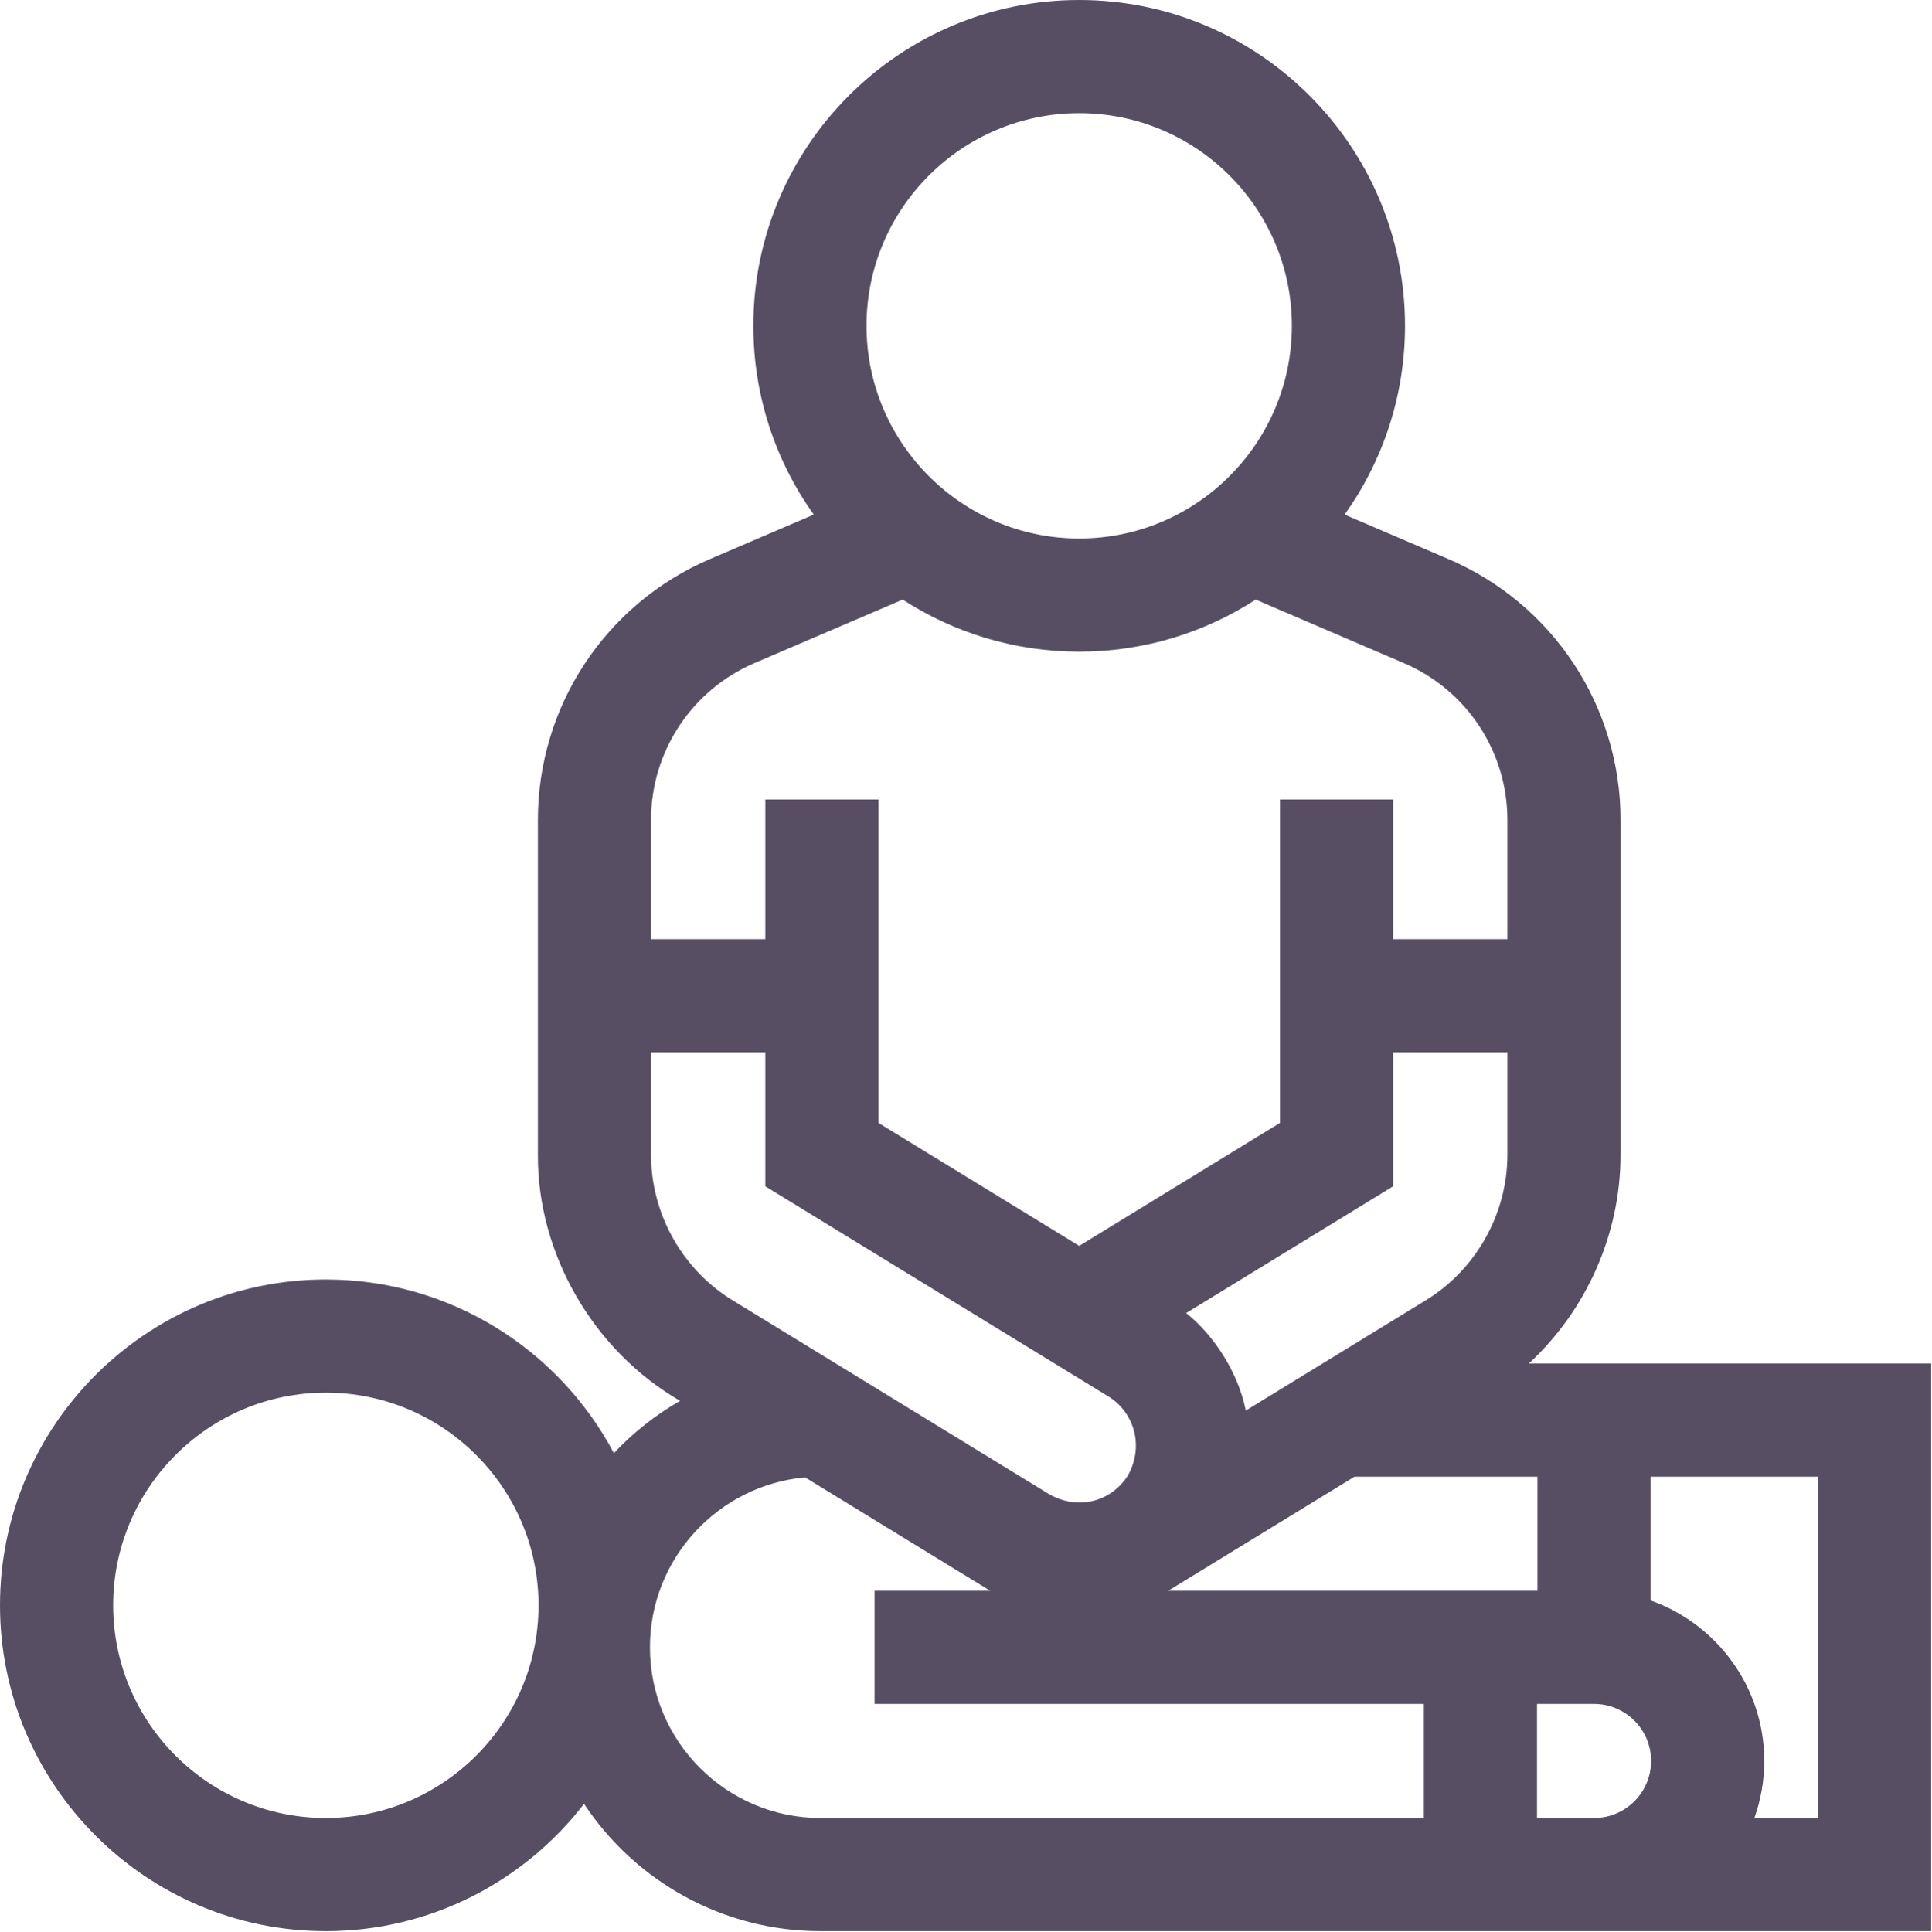
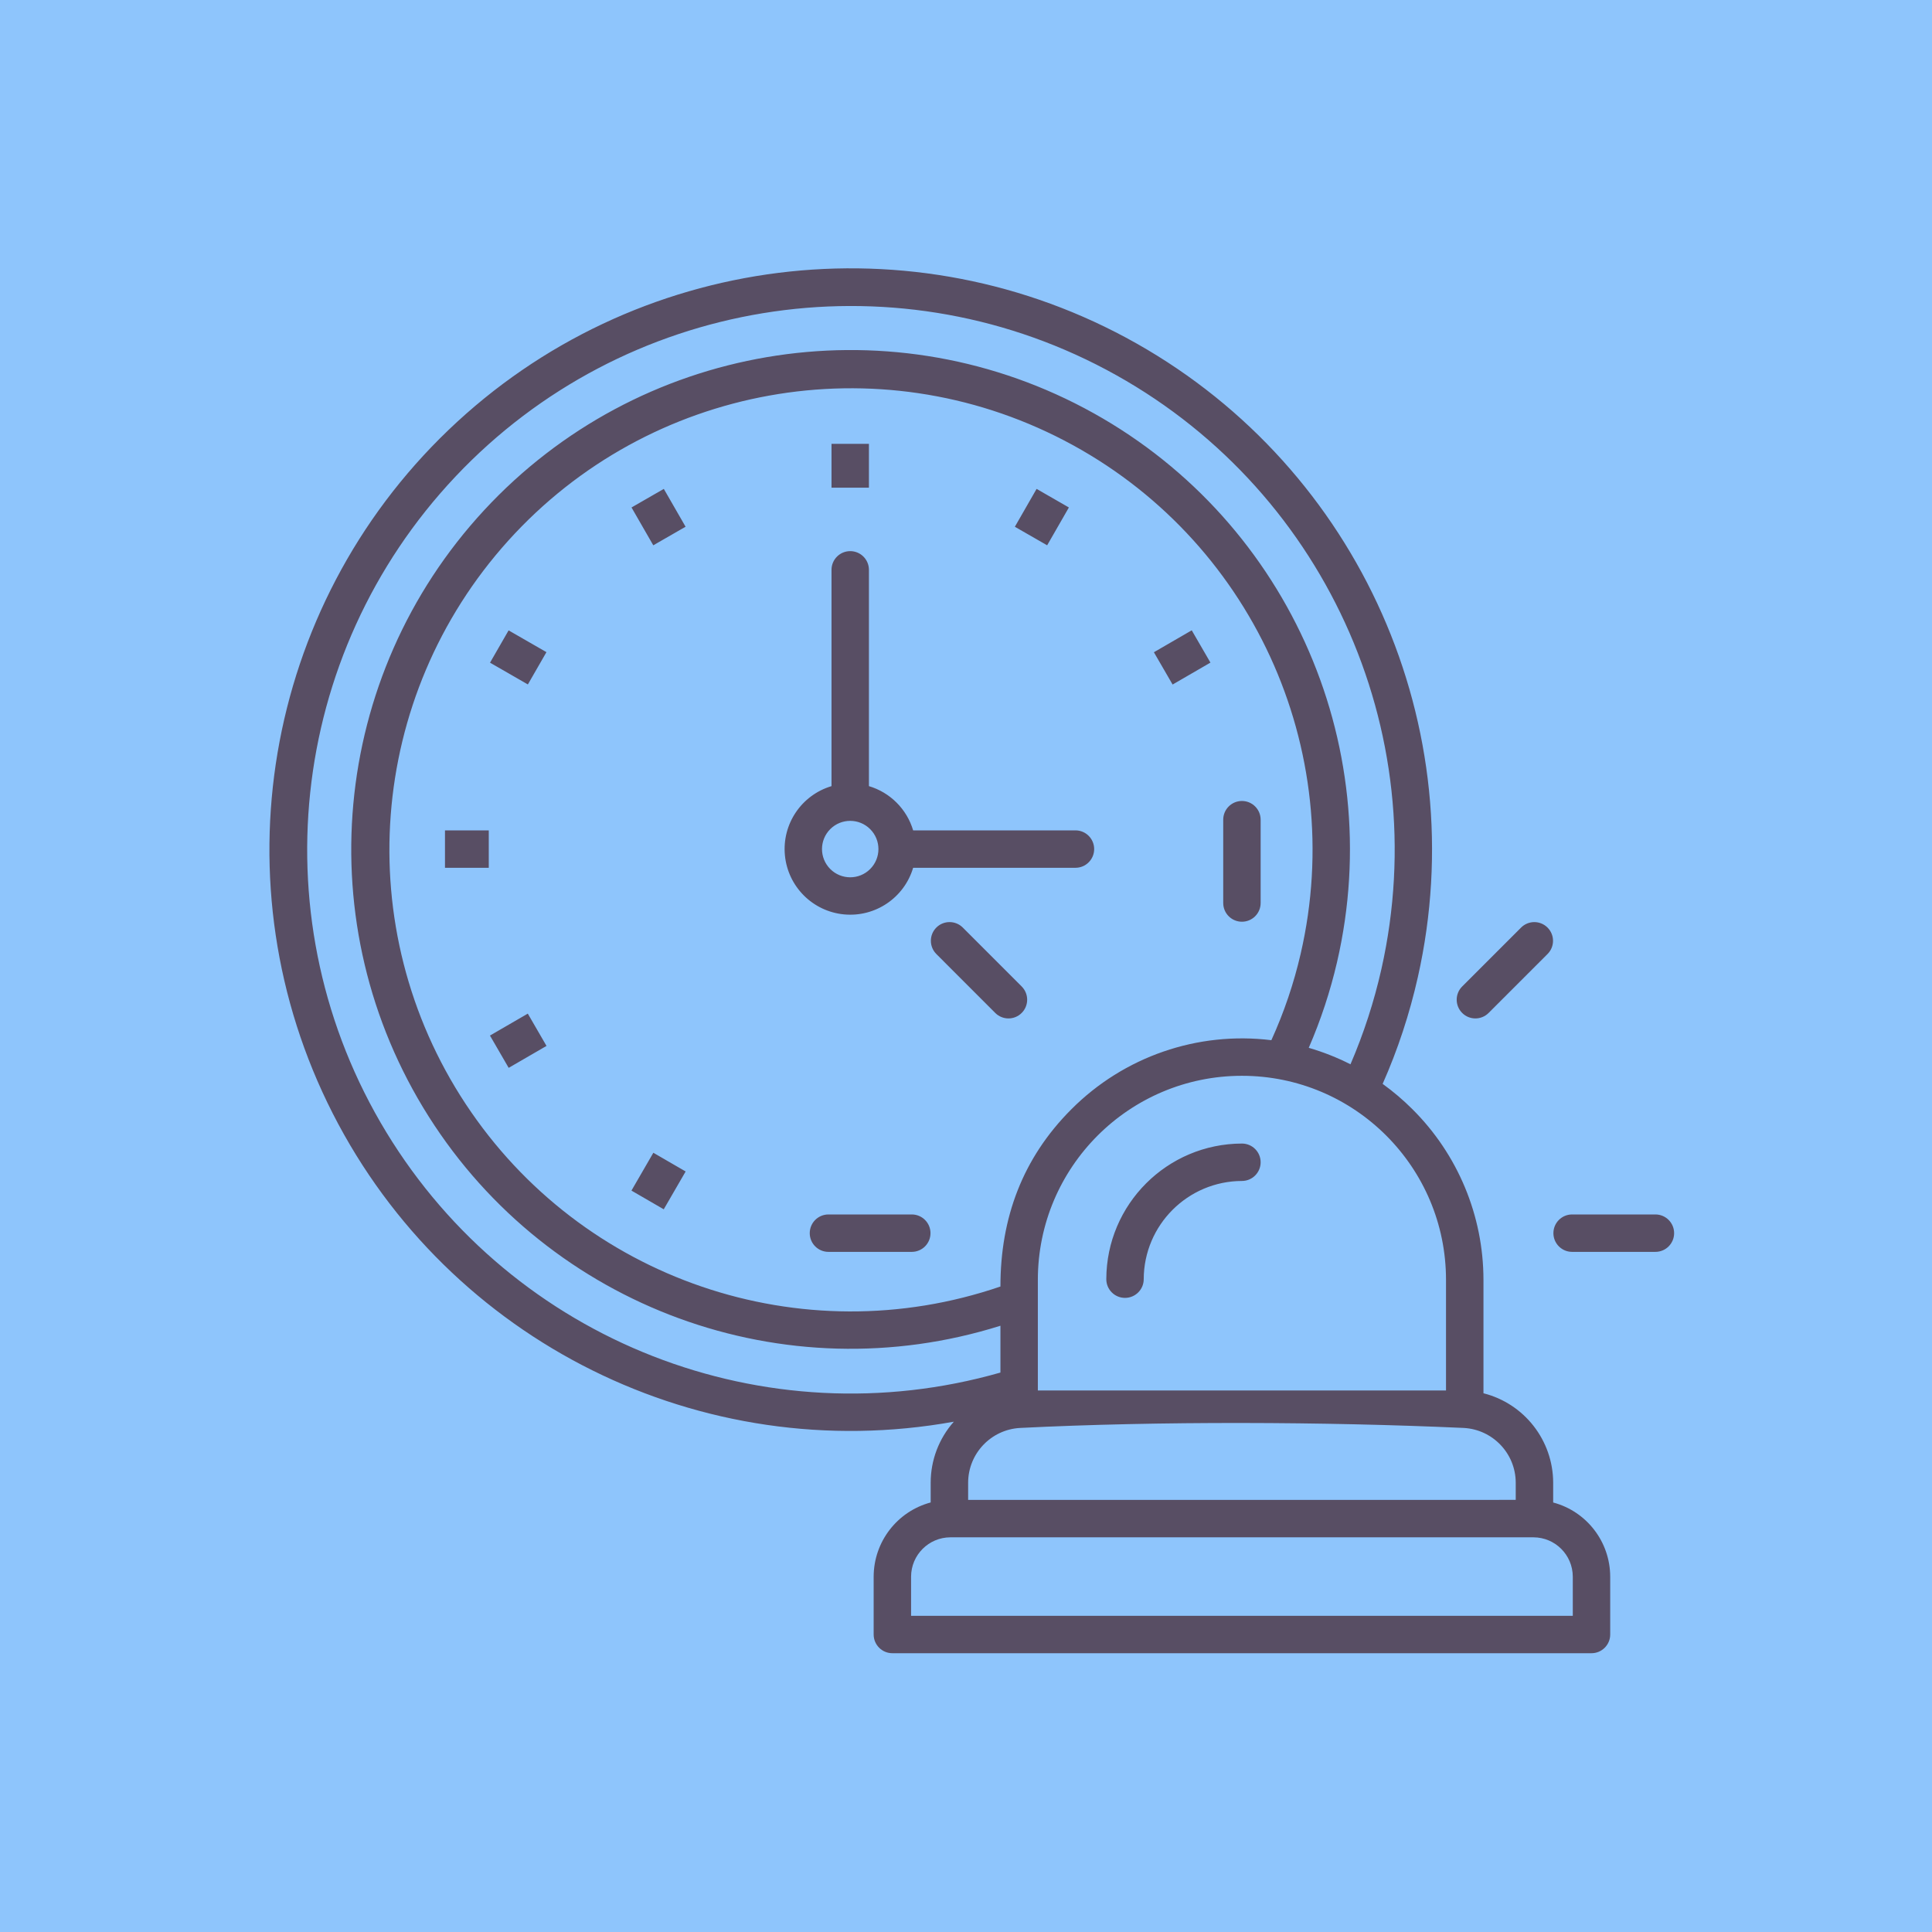
- <svg xmlns="http://www.w3.org/2000/svg" width="39.05" height="39.05" viewBox="0 0 39.05 39.05">
-   <g transform="matrix(1 0 0 1 -8.106231689453125e-06 -1.52587890625e-05)">
-     <g transform="matrix(1 0 0 1 4.76837158203125e-07 0)">
-       <path d="M 30.914 27.571 C 32.077 26.494 32.768 24.957 32.768 23.349 L 32.768 16.58 C 32.768 14.282 31.403 12.211 29.29 11.305 L 27.189 10.405 C 27.958 9.327 28.41 8.01 28.41 6.588 C 28.41 2.956 25.455 1.52587890625e-05 21.822 1.52587890625e-05 C 18.189 1.52587890625e-05 15.233 2.956 15.233 6.588 C 15.233 8.01 15.686 9.328 16.454 10.405 L 14.354 11.305 C 12.241 12.211 10.876 14.282 10.876 16.58 L 10.876 23.349 C 10.866 25.354 11.997 27.312 13.752 28.326 C 13.254 28.611 12.803 28.968 12.413 29.383 C 11.306 27.296 9.111 25.872 6.588 25.872 C 2.956 25.872 7.62939453125e-06 28.827 7.62939453125e-06 32.46 C 7.62939453125e-06 36.093 2.956 39.049 6.588 39.049 C 8.712 39.049 10.603 38.039 11.809 36.475 C 12.837 38.025 14.597 39.049 16.593 39.049 L 39.049 39.049 L 39.049 27.571 L 30.914 27.571 Z M 31.088 32.166 L 23.622 32.166 L 27.389 29.859 L 31.088 29.859 L 31.088 32.166 Z M 23.984 26.551 L 28.169 23.988 L 28.169 21.279 L 30.48 21.279 L 30.48 23.349 C 30.48 24.542 29.848 25.67 28.831 26.292 L 25.191 28.522 C 25.037 27.749 24.542 26.992 23.984 26.551 Z M 23.619 32.165 L 23.62 32.166 L 23.617 32.166 C 23.618 32.165 23.618 32.165 23.619 32.165 Z M 21.822 2.288 C 24.193 2.288 26.122 4.217 26.122 6.588 C 26.122 8.96 24.193 10.889 21.822 10.889 C 19.451 10.889 17.521 8.96 17.521 6.588 C 17.521 4.217 19.451 2.288 21.822 2.288 Z M 15.255 13.408 L 18.252 12.124 C 19.282 12.79 20.507 13.177 21.822 13.177 C 23.136 13.177 24.362 12.79 25.391 12.124 L 28.388 13.409 C 29.659 13.953 30.48 15.198 30.48 16.581 L 30.48 18.99 L 28.169 18.99 L 28.169 16.166 L 25.881 16.166 L 25.881 22.706 L 21.822 25.192 L 17.763 22.706 L 17.763 16.166 L 15.475 16.166 L 15.475 18.99 L 13.164 18.99 L 13.164 16.58 C 13.164 15.198 13.985 13.953 15.255 13.408 Z M 13.164 23.349 L 13.164 21.279 L 15.475 21.279 L 15.475 23.988 L 22.425 28.245 C 22.901 28.542 23.152 29.206 22.809 29.83 C 22.465 30.379 21.779 30.542 21.209 30.21 L 14.812 26.292 C 13.795 25.67 13.164 24.542 13.164 23.349 Z M 6.588 36.761 C 4.217 36.761 2.288 34.832 2.288 32.46 C 2.288 30.089 4.217 28.16 6.588 28.16 C 8.96 28.16 10.889 30.089 10.889 32.46 C 10.889 34.832 8.96 36.761 6.588 36.761 Z M 13.142 33.31 C 13.142 31.513 14.523 30.033 16.279 29.873 L 20.022 32.166 L 17.684 32.166 L 17.684 34.454 L 28.791 34.454 L 28.791 36.761 L 16.593 36.761 C 14.69 36.761 13.142 35.213 13.142 33.31 Z M 31.079 36.761 L 31.079 34.454 L 32.232 34.454 C 32.868 34.454 33.386 34.971 33.386 35.607 C 33.386 36.243 32.868 36.761 32.232 36.761 L 31.079 36.761 Z M 36.761 36.761 L 35.474 36.761 C 35.603 36.4 35.674 36.012 35.674 35.607 C 35.674 34.111 34.713 32.835 33.376 32.362 L 33.376 29.859 L 36.761 29.859 L 36.761 36.761 Z" fill="rgb(88,78,100)" stroke="none" stroke-width="0" />
+ <svg xmlns="http://www.w3.org/2000/svg" width="60.00" height="60.00" viewBox="0 0 60.00 60.00">
+   <g transform="matrix(1 0 0 1 -214.6299 -5973.0)">
+     <g transform="matrix(1 0 0 1 214.6299 5973)">
+       <rect x="0" y="0" width="60" height="60" rx="0" fill="rgb(142,197,252)" stroke="none" stroke-width="0" />
+     </g>
+     <g transform="matrix(1 0 0 1 206.6412 5961.585)">
+       <path fill-rule="evenodd" d="M 33.812 25.199 L 34.974 25.199 L 34.974 26.56 L 33.812 26.56 L 33.812 25.199 Z M 27.601 27.175 L 28.604 26.598 L 29.28 27.773 L 28.277 28.35 L 27.601 27.175 Z M 23.207 31.995 L 23.784 30.992 C 24.176 31.217 24.567 31.443 24.959 31.668 L 24.382 32.671 C 23.991 32.446 23.599 32.221 23.207 31.995 Z M 21.808 38.365 L 21.808 37.203 L 23.168 37.203 L 23.168 38.365 L 21.808 38.365 Z M 23.786 44.578 L 23.205 43.575 L 24.38 42.894 L 24.961 43.897 L 23.786 44.578 Z M 28.602 48.971 L 27.599 48.39 L 28.279 47.215 L 29.282 47.796 L 28.602 48.971 Z M 44.999 30.99 L 45.58 31.993 L 44.405 32.674 L 43.824 31.671 L 44.999 30.99 Z M 40.181 26.598 L 41.184 27.175 C 40.959 27.567 40.734 27.958 40.509 28.35 L 39.506 27.774 C 39.731 27.382 39.956 26.99 40.181 26.598 Z M 36.347 37.203 L 41.388 37.203 C 41.709 37.203 41.969 37.463 41.969 37.784 C 41.969 38.105 41.709 38.365 41.388 38.365 L 36.347 38.365 C 36.069 39.299 35.168 39.906 34.197 39.812 C 33.227 39.718 32.459 38.95 32.365 37.979 C 32.271 37.009 32.877 36.108 33.812 35.829 L 33.812 29.112 C 33.812 28.791 34.072 28.531 34.393 28.531 C 34.714 28.531 34.974 28.791 34.974 29.112 L 34.974 35.829 C 35.634 36.026 36.15 36.542 36.347 37.202 Z M 35.012 37.164 C 34.67 36.822 34.115 36.822 33.773 37.164 C 33.431 37.506 33.431 38.061 33.773 38.403 C 34.115 38.746 34.67 38.746 35.012 38.404 C 35.355 38.061 35.355 37.506 35.012 37.164 Z M 39.058 51.368 C 39.058 49.242 39.744 47.382 41.26 45.866 C 42.889 44.23 45.181 43.437 47.472 43.719 C 47.864 42.857 48.169 41.958 48.382 41.035 C 49.853 34.671 46.835 28.117 41.043 25.097 C 35.251 22.078 28.149 23.356 23.774 28.205 C 19.398 33.055 18.854 40.25 22.452 45.702 C 26.049 51.154 32.878 53.485 39.058 51.369 Z M 39.058 54.041 L 39.058 52.587 C 32.351 54.697 25.063 52.03 21.302 46.089 C 17.541 40.148 18.248 32.42 23.024 27.26 C 27.8 22.1 35.451 20.799 41.664 24.091 C 47.877 27.383 51.098 34.443 49.512 41.293 C 49.3 42.206 49.006 43.097 48.633 43.956 C 49.08 44.086 49.514 44.257 49.929 44.468 C 50.34 43.513 50.662 42.522 50.89 41.508 C 52.558 34.088 49.059 26.468 42.345 22.897 C 35.631 19.325 27.357 20.683 22.136 26.213 C 16.916 31.743 16.035 40.08 19.987 46.579 C 23.938 53.077 31.745 56.132 39.058 54.041 Z M 40.22 54.597 L 40.22 51.163 C 40.22 47.662 43.058 44.825 46.558 44.825 C 50.058 44.825 52.896 47.662 52.896 51.163 L 52.896 54.597 L 40.22 54.597 Z M 55.614 59.158 L 37.502 59.158 C 36.83 59.161 36.286 59.705 36.283 60.377 L 36.283 61.596 L 56.833 61.596 L 56.833 60.377 C 56.83 59.705 56.286 59.161 55.614 59.158 Z M 56.224 58.076 L 56.224 57.459 C 56.22 56.148 55.329 55.006 54.059 54.684 L 54.059 51.163 C 54.058 49.174 53.265 47.268 51.855 45.865 C 51.568 45.578 51.258 45.314 50.928 45.076 C 51.4 44.01 51.765 42.899 52.021 41.762 C 53.768 33.993 50.218 25.997 43.284 22.081 C 36.35 18.166 27.67 19.257 21.92 24.766 C 16.17 30.274 14.709 38.9 18.323 45.995 C 21.938 53.091 29.774 56.98 37.611 55.567 C 37.148 56.089 36.892 56.762 36.892 57.459 L 36.892 58.075 C 35.85 58.354 35.124 59.297 35.121 60.377 L 35.121 62.176 C 35.121 62.497 35.381 62.757 35.702 62.757 L 57.414 62.757 C 57.735 62.757 57.995 62.497 57.995 62.176 L 57.995 60.377 C 57.992 59.298 57.266 58.354 56.223 58.076 Z M 38.055 57.996 L 38.055 57.46 C 38.058 56.555 38.766 55.81 39.669 55.761 C 43.964 55.545 49.147 55.566 53.448 55.761 C 54.35 55.811 55.058 56.555 55.061 57.459 L 55.061 57.995 L 38.055 57.996 Z M 43.508 51.141 C 43.508 51.462 43.247 51.722 42.927 51.722 C 42.606 51.722 42.346 51.462 42.346 51.141 C 42.351 48.817 44.234 46.935 46.558 46.929 C 46.879 46.929 47.139 47.189 47.139 47.51 C 47.139 47.83 46.879 48.091 46.558 48.091 C 44.876 48.096 43.513 49.459 43.508 51.141 Z M 47.139 39.459 C 47.139 39.78 46.879 40.04 46.558 40.04 C 46.237 40.04 45.977 39.78 45.977 39.459 L 45.977 36.871 C 45.977 36.551 46.237 36.29 46.558 36.29 C 46.879 36.29 47.139 36.551 47.139 36.871 L 47.139 39.459 Z M 39.719 42.051 L 37.889 40.221 C 37.662 39.995 37.294 39.995 37.068 40.221 C 36.841 40.448 36.841 40.816 37.068 41.043 L 38.897 42.873 C 39.124 43.1 39.492 43.1 39.718 42.873 C 39.945 42.646 39.945 42.278 39.718 42.051 Z M 36.305 49.131 C 36.626 49.131 36.886 49.391 36.886 49.712 C 36.886 50.033 36.626 50.293 36.305 50.293 L 33.717 50.293 C 33.396 50.293 33.136 50.033 33.136 49.712 C 33.136 49.391 33.396 49.131 33.717 49.131 L 36.305 49.131 Z M 56.812 50.293 C 56.491 50.293 56.231 50.033 56.231 49.712 C 56.231 49.391 56.491 49.131 56.812 49.131 L 59.399 49.131 C 59.72 49.131 59.98 49.391 59.98 49.712 C 59.98 50.033 59.72 50.293 59.399 50.293 L 56.812 50.293 Z M 54.219 42.873 C 53.992 43.1 53.624 43.1 53.398 42.873 C 53.171 42.646 53.171 42.278 53.398 42.051 L 55.227 40.222 C 55.454 39.995 55.822 39.995 56.049 40.222 C 56.276 40.449 56.276 40.816 56.049 41.043 L 54.219 42.873 Z" fill="rgb(88,78,100)" stroke="none" stroke-width="0" />
    </g>
  </g>
</svg>
